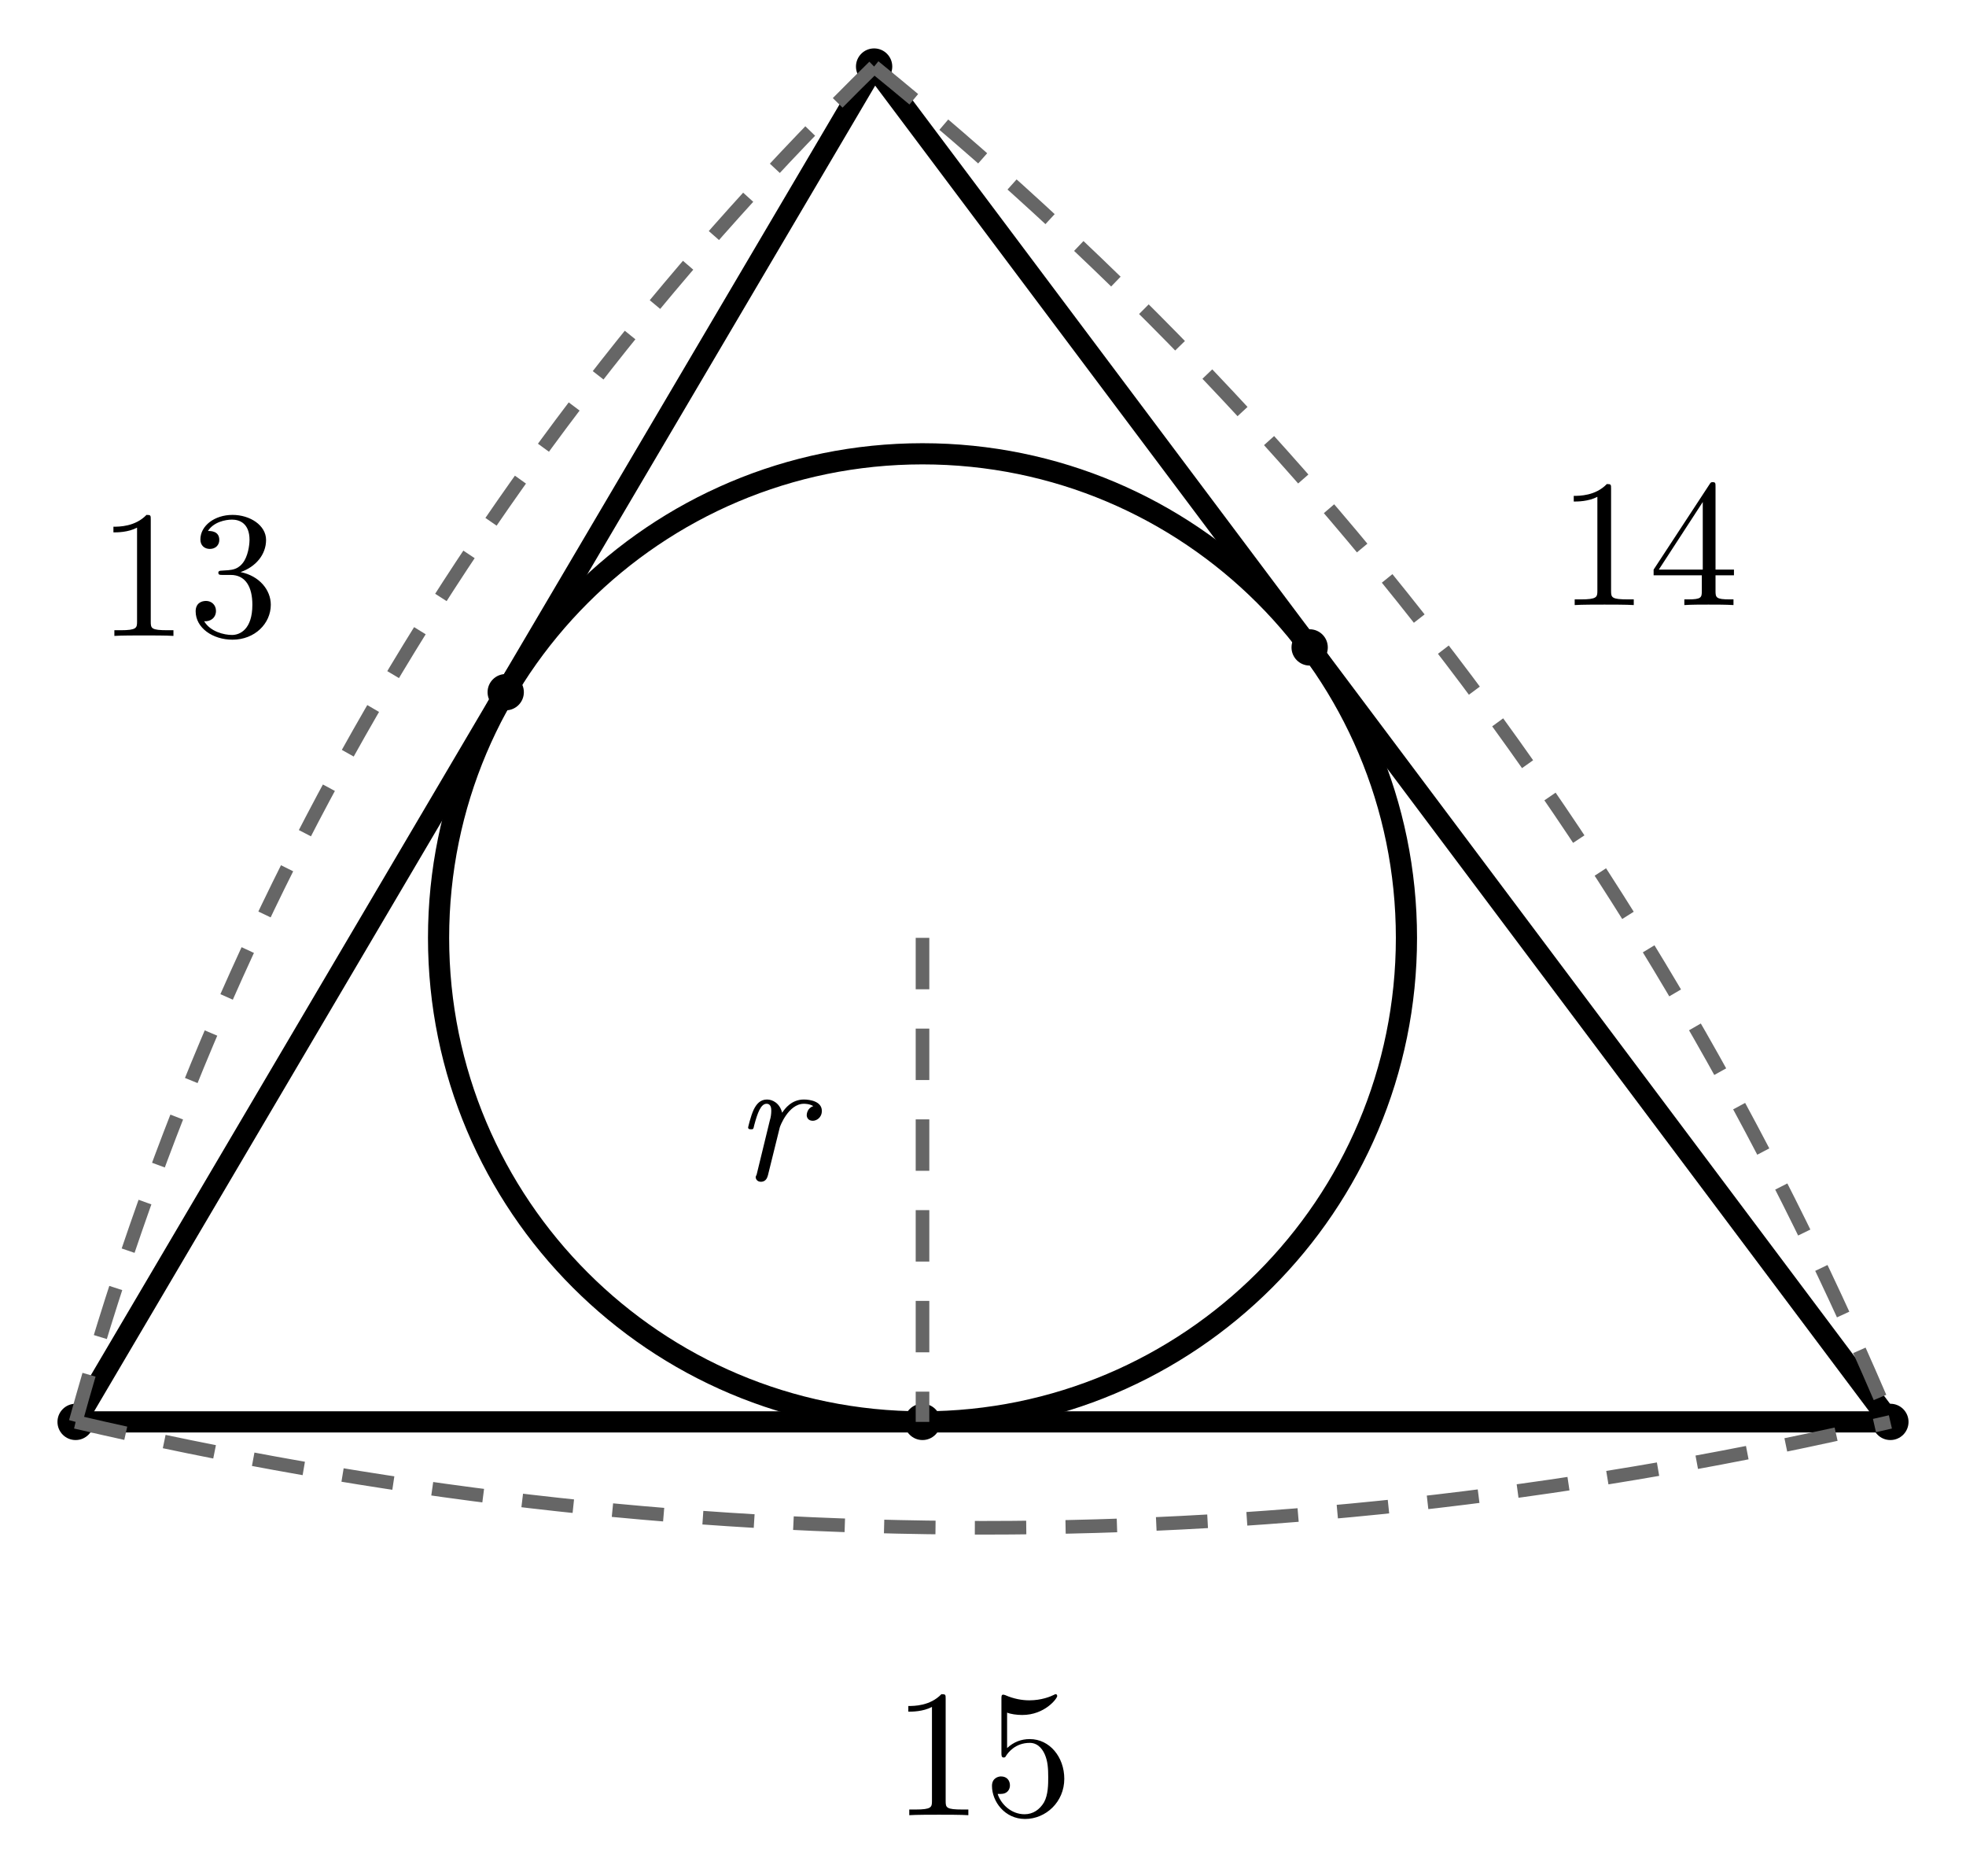
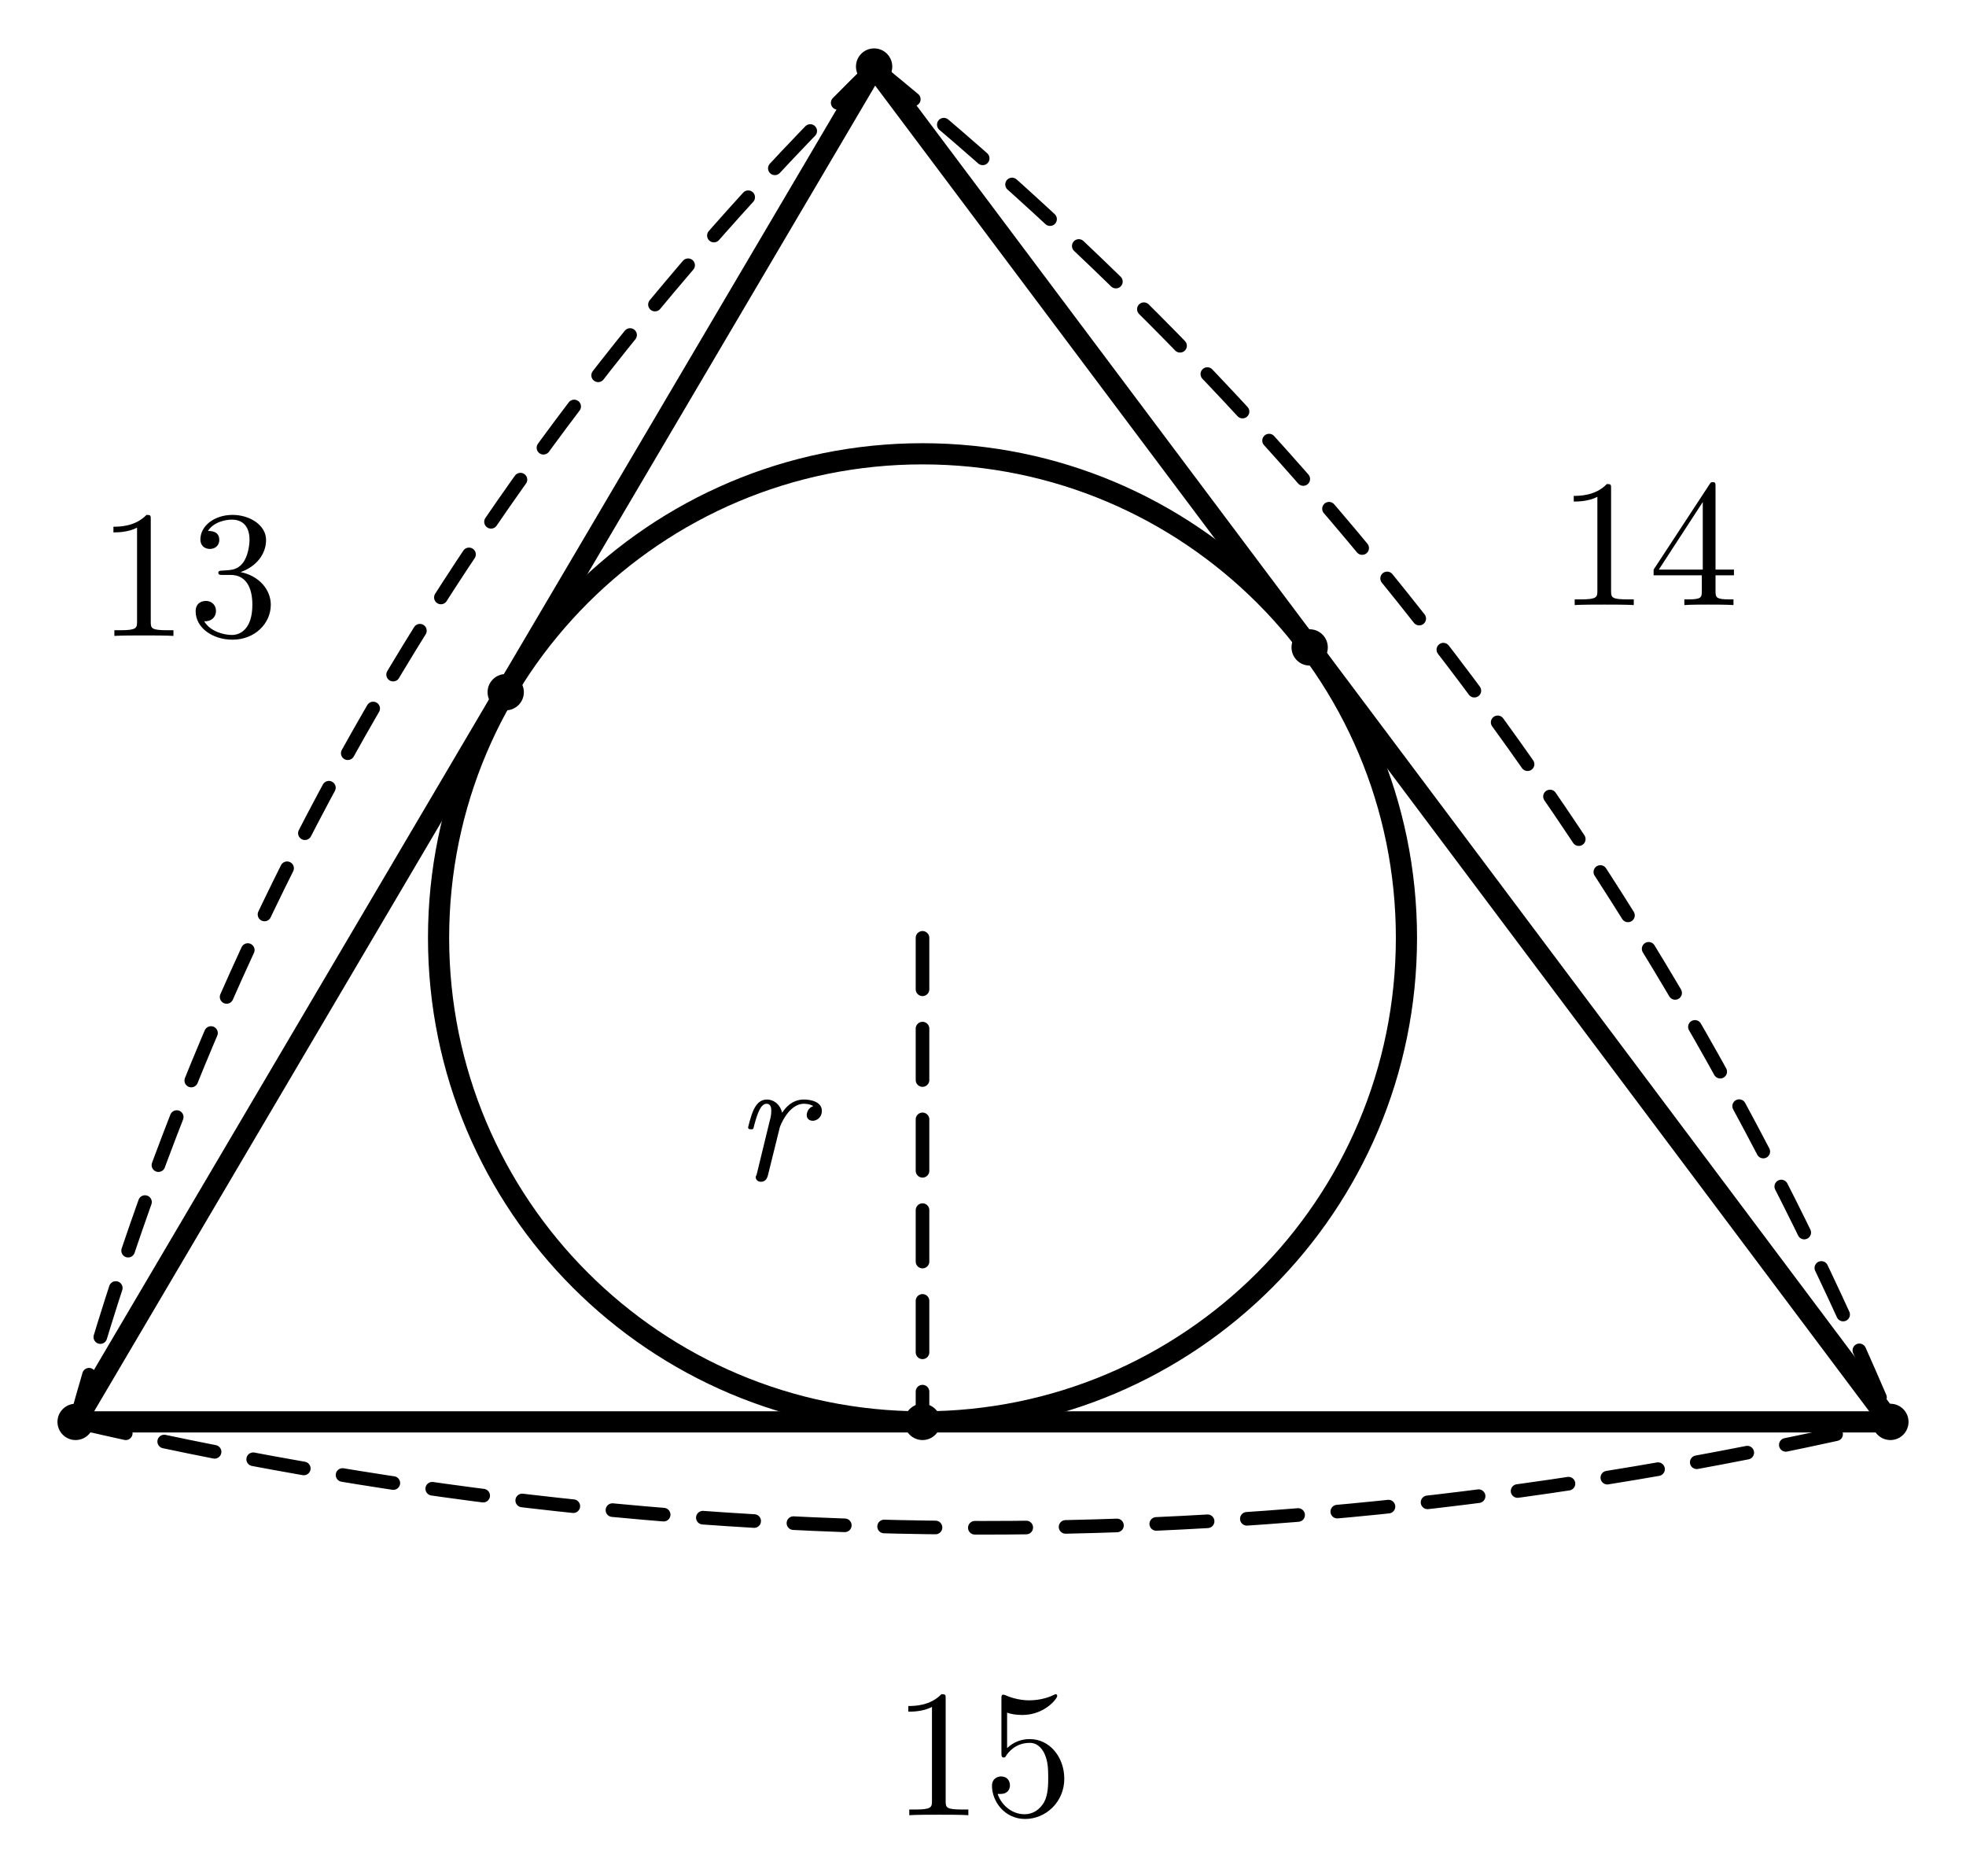
<svg xmlns="http://www.w3.org/2000/svg" width="65mm" height="62mm" viewBox="17.5 18 65 62">
  <style>
.main{fill:none;stroke:#000;stroke-width:.7;stroke-linecap:round;stroke-linejoin:round}
- .dim{fill:none;stroke:#666;stroke-width:.45;stroke-dasharray:1.7 1.3}
+ .dim{fill:none;stroke:#000;stroke-width:.45;stroke-dasharray:1.7 1.3;stroke-linecap:round}
.right{fill:none;stroke:#000;stroke-width:.5}
.point{fill:#000}
.num,.unknown,.area{fill:#000}
.num,.unknown{font-family:"CMU Serif","Latin Modern Roman","Times New Roman",serif;font-size:6px}
.unknown{font-style:italic}
.area{font-family:"Noto Sans CJK JP",sans-serif;font-size:6px}
</style>
  <line class="main" x1="46.4" y1="20.2" x2="20" y2="65" />
  <line class="main" x1="20" y1="65" x2="80" y2="65" />
  <line class="main" x1="80" y1="65" x2="46.4" y2="20.2" />
  <circle class="main" cx="48" cy="49" r="16" />
  <circle class="point" cx="46.4" cy="20.2" r=".6" />
  <circle class="point" cx="20" cy="65" r=".6" />
  <circle class="point" cx="80" cy="65" r=".6" />
  <circle class="point" cx="34.22" cy="40.88" r=".6" />
  <circle class="point" cx="60.8" cy="39.4" r=".6" />
  <circle class="point" cx="48" cy="65" r=".6" />
  <line class="dim" x1="48" y1="49" x2="48" y2="65" />
  <text class="unknown" x="43" y="57" text-anchor="middle">r</text>
  <path class="dim" d="M46.4 20.2 Q27.17 39.05 20 65" />
  <text class="num" x="23.72" y="39.02" text-anchor="middle">13</text>
  <path class="dim" d="M46.4 20.2 Q68.8 38.4 80 65" />
  <text class="num" x="72" y="38" text-anchor="middle">14</text>
  <path class="dim" d="M20 65 Q50 72 80 65" />
  <text class="num" x="50" y="78" text-anchor="middle">15</text>
</svg>
